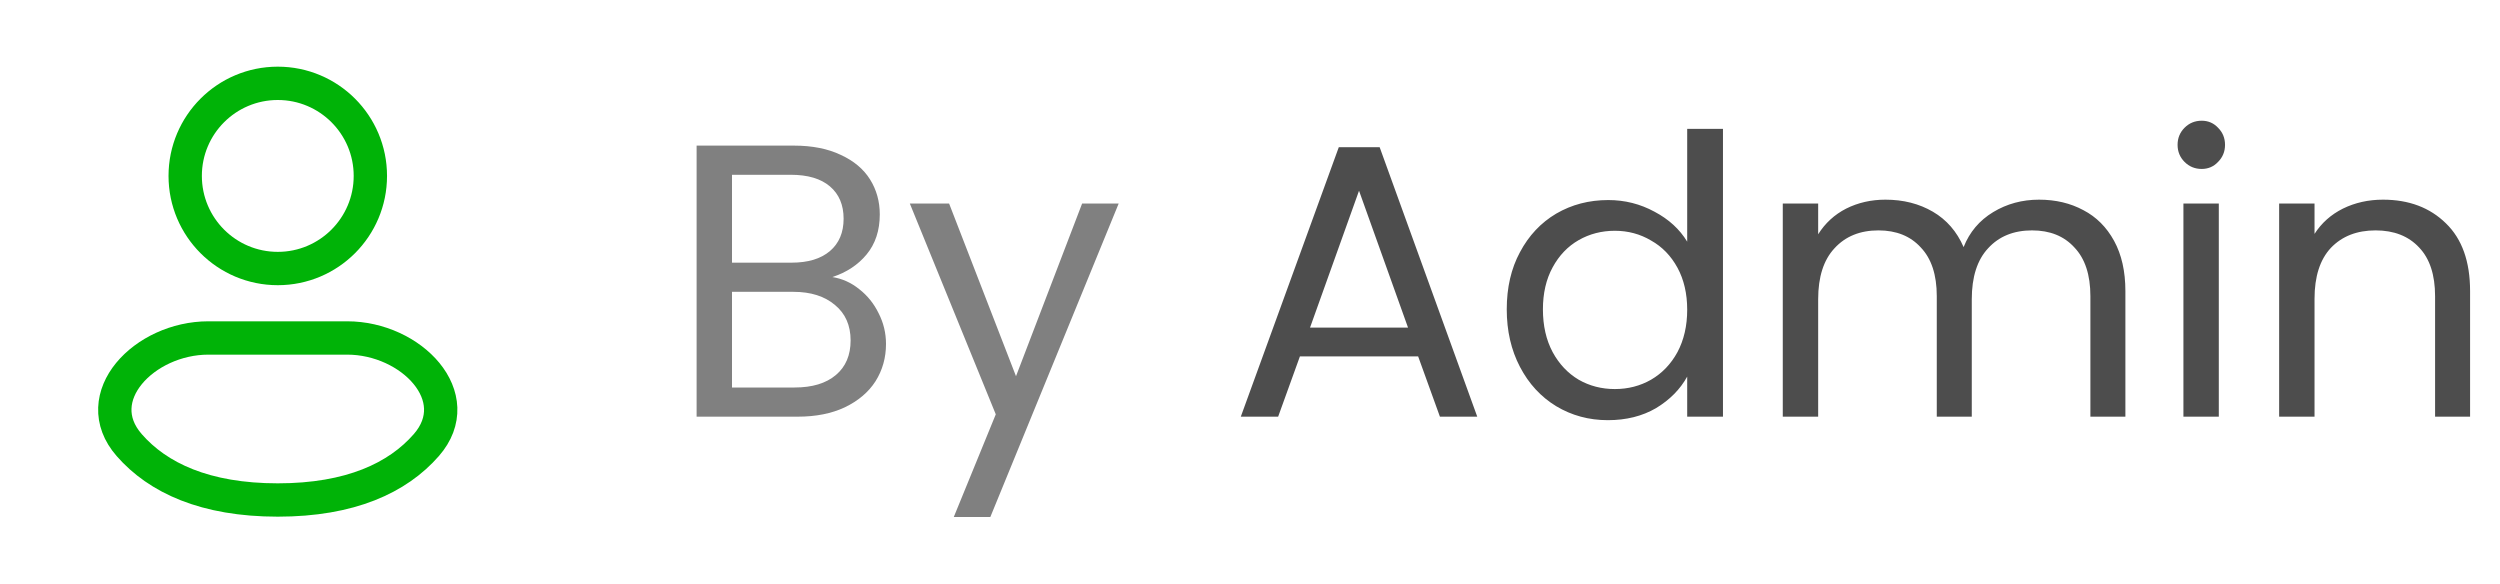
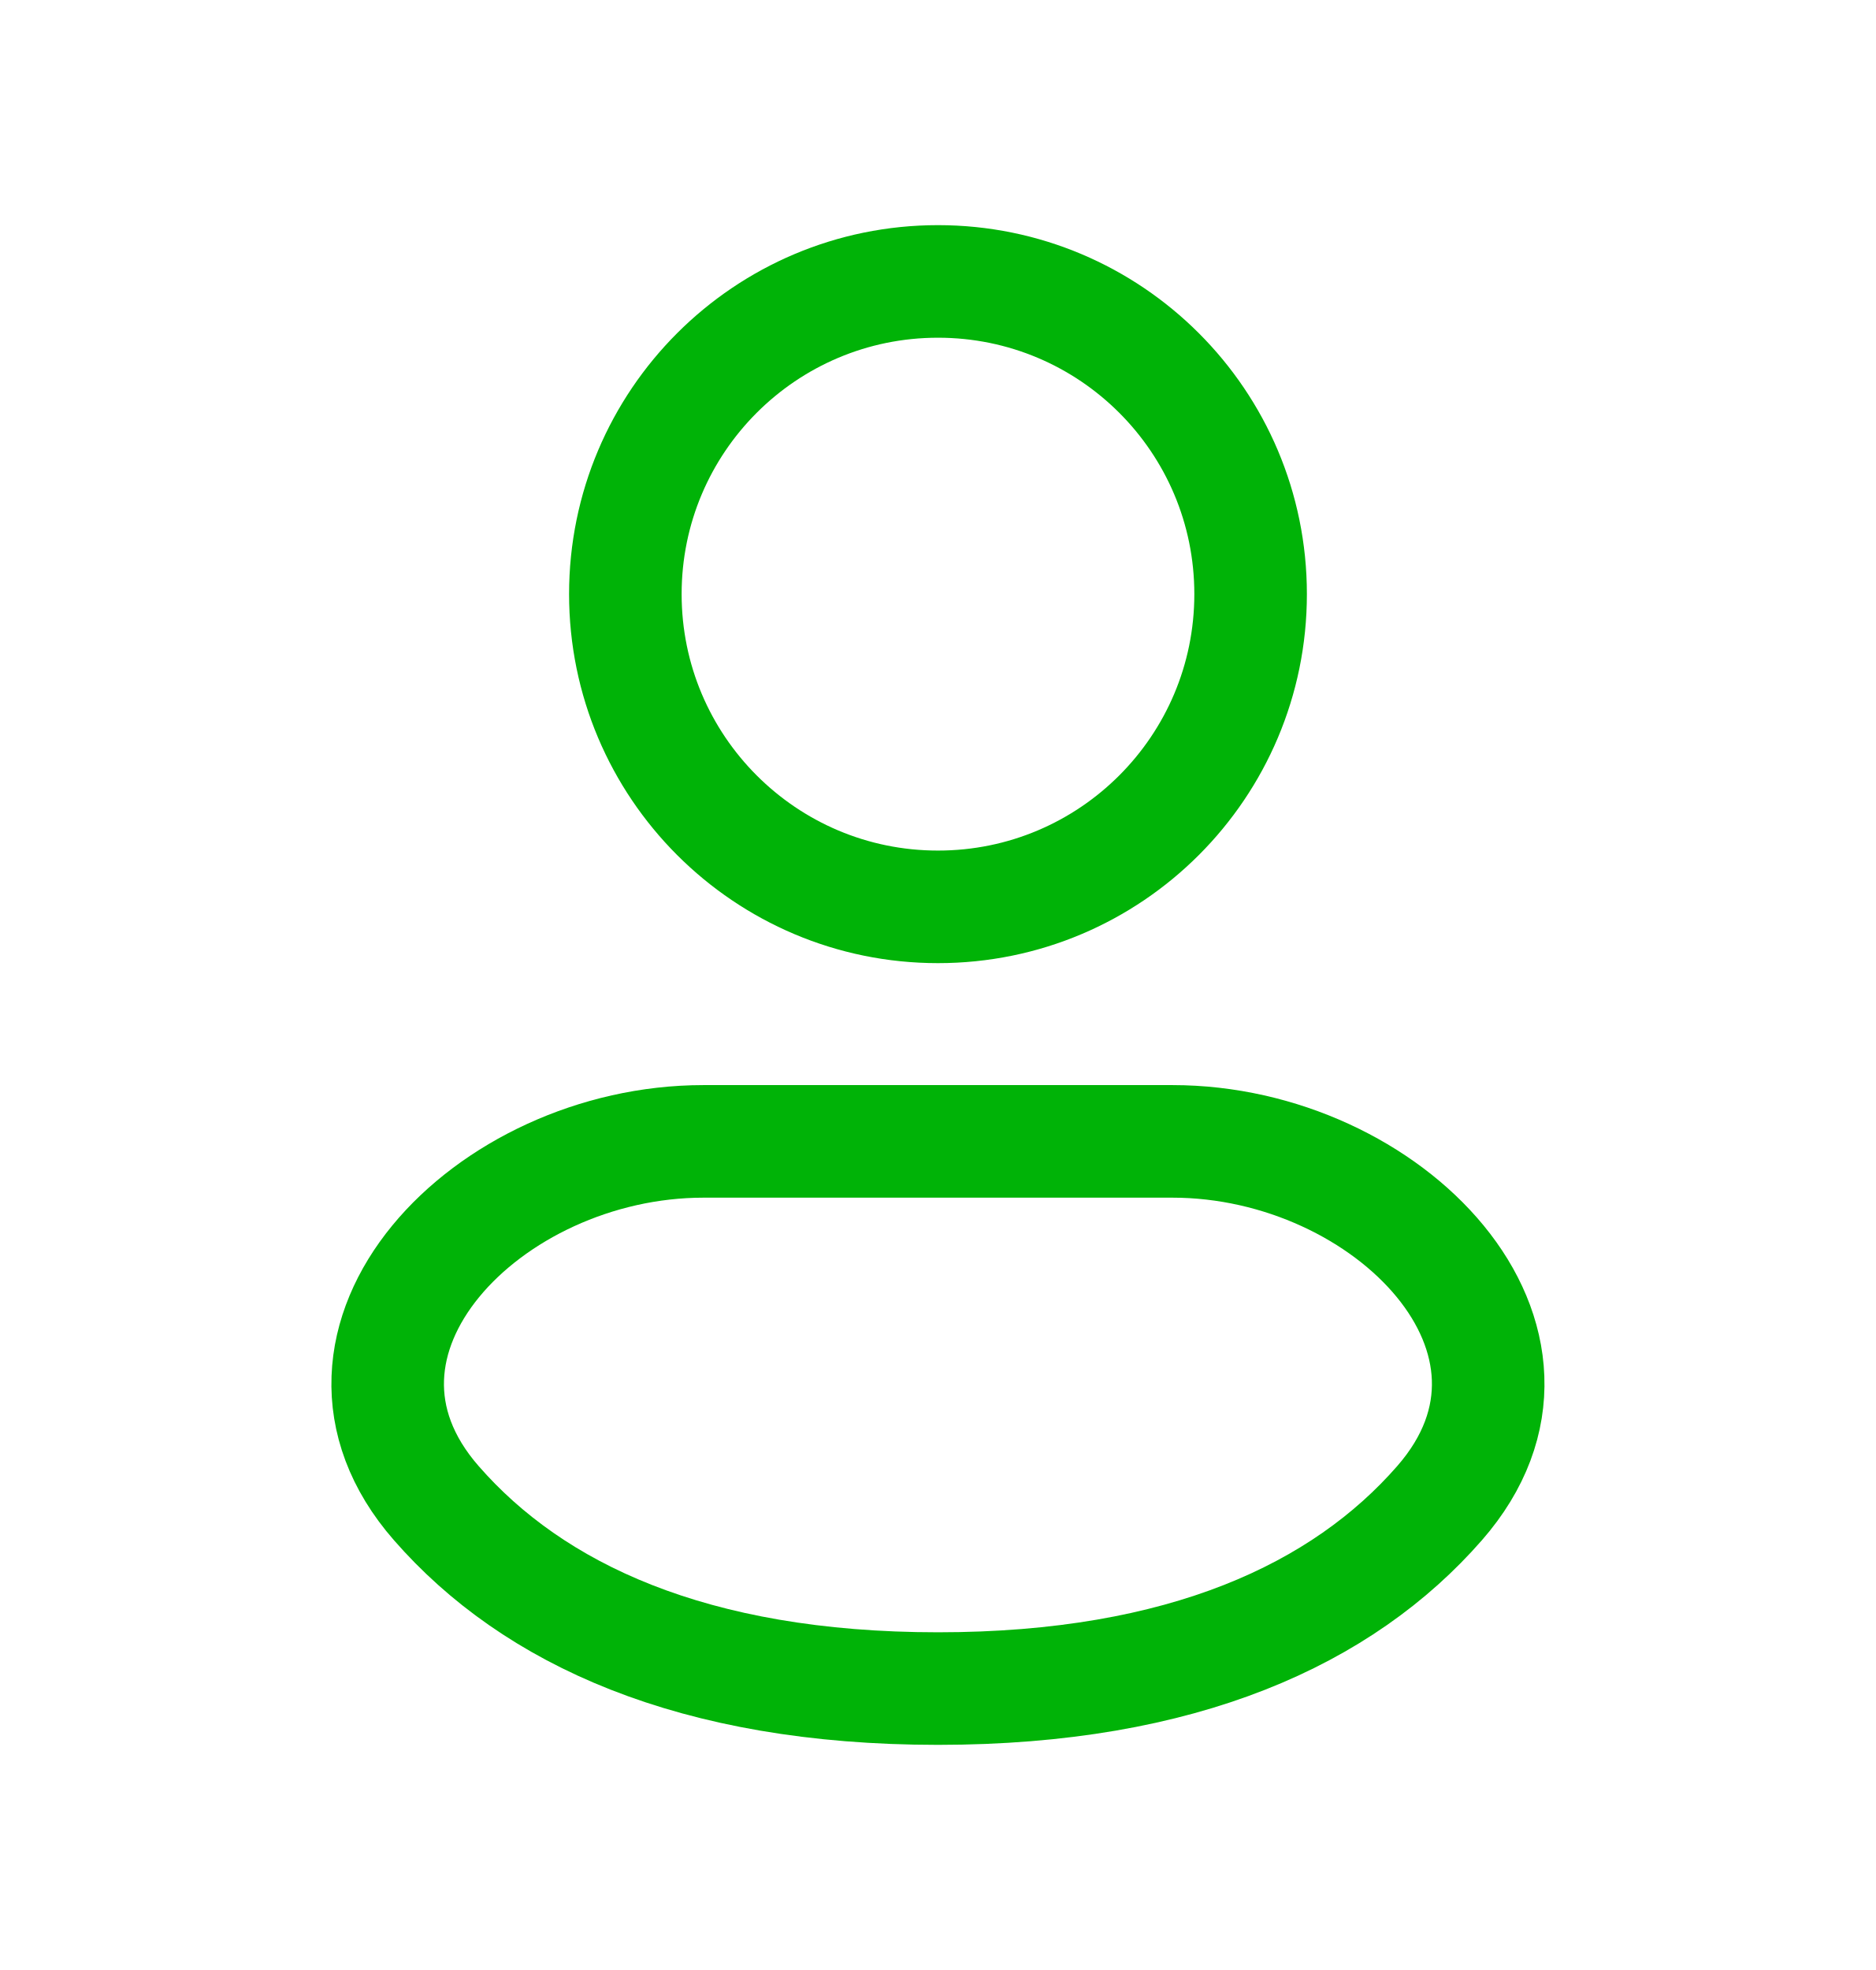
- <svg xmlns="http://www.w3.org/2000/svg" width="90" height="21" viewBox="0 0 90 21" fill="none">
+ <svg xmlns="http://www.w3.org/2000/svg" width="20" height="21" viewBox="0 0 20 21" fill="none">
  <path d="M10 9.667C11.841 9.667 13.333 8.174 13.333 6.333C13.333 4.492 11.841 3 10 3C8.159 3 6.667 4.492 6.667 6.333C6.667 8.174 8.159 9.667 10 9.667Z" stroke="#00B307" stroke-width="1.2" />
  <path d="M12.5 12.167H7.5C5.198 12.167 3.137 14.292 4.652 16.024C5.682 17.203 7.385 18 10 18C12.615 18 14.317 17.203 15.347 16.024C16.862 14.291 14.801 12.167 12.5 12.167Z" stroke="#00B307" stroke-width="1.2" />
-   <path d="M29.964 9.974C30.319 10.03 30.641 10.175 30.93 10.408C31.229 10.641 31.462 10.931 31.63 11.276C31.807 11.621 31.896 11.99 31.896 12.382C31.896 12.877 31.77 13.325 31.518 13.726C31.266 14.118 30.897 14.431 30.412 14.664C29.936 14.888 29.371 15 28.718 15H25.078V5.242H28.578C29.241 5.242 29.805 5.354 30.272 5.578C30.739 5.793 31.089 6.087 31.322 6.46C31.555 6.833 31.672 7.253 31.672 7.72C31.672 8.299 31.513 8.779 31.196 9.162C30.888 9.535 30.477 9.806 29.964 9.974ZM26.352 9.456H28.494C29.091 9.456 29.553 9.316 29.88 9.036C30.207 8.756 30.37 8.369 30.37 7.874C30.37 7.379 30.207 6.992 29.88 6.712C29.553 6.432 29.082 6.292 28.466 6.292H26.352V9.456ZM28.606 13.95C29.241 13.95 29.735 13.801 30.09 13.502C30.445 13.203 30.622 12.788 30.622 12.256C30.622 11.715 30.435 11.29 30.062 10.982C29.689 10.665 29.189 10.506 28.564 10.506H26.352V13.95H28.606ZM40.272 7.328L35.652 18.612H34.336L35.848 14.916L32.754 7.328H34.168L36.576 13.544L38.956 7.328H40.272Z" fill="#808080" />
-   <path d="M51.053 12.83H46.797L46.013 15H44.669L48.197 5.298H49.667L53.181 15H51.837L51.053 12.83ZM50.689 11.794L48.925 6.866L47.161 11.794H50.689ZM54.243 11.136C54.243 10.352 54.401 9.666 54.719 9.078C55.036 8.481 55.47 8.019 56.021 7.692C56.581 7.365 57.206 7.202 57.897 7.202C58.494 7.202 59.049 7.342 59.563 7.622C60.076 7.893 60.468 8.252 60.739 8.7V4.64H62.027V15H60.739V13.558C60.487 14.015 60.113 14.393 59.619 14.692C59.124 14.981 58.545 15.126 57.883 15.126C57.201 15.126 56.581 14.958 56.021 14.622C55.47 14.286 55.036 13.815 54.719 13.208C54.401 12.601 54.243 11.911 54.243 11.136ZM60.739 11.15C60.739 10.571 60.622 10.067 60.389 9.638C60.155 9.209 59.838 8.882 59.437 8.658C59.045 8.425 58.611 8.308 58.135 8.308C57.659 8.308 57.225 8.42 56.833 8.644C56.441 8.868 56.128 9.195 55.895 9.624C55.661 10.053 55.545 10.557 55.545 11.136C55.545 11.724 55.661 12.237 55.895 12.676C56.128 13.105 56.441 13.437 56.833 13.67C57.225 13.894 57.659 14.006 58.135 14.006C58.611 14.006 59.045 13.894 59.437 13.67C59.838 13.437 60.155 13.105 60.389 12.676C60.622 12.237 60.739 11.729 60.739 11.15ZM73.406 7.188C74.003 7.188 74.535 7.314 75.002 7.566C75.468 7.809 75.837 8.177 76.108 8.672C76.378 9.167 76.514 9.769 76.514 10.478V15H75.254V10.66C75.254 9.895 75.062 9.311 74.68 8.91C74.306 8.499 73.798 8.294 73.154 8.294C72.491 8.294 71.964 8.509 71.572 8.938C71.18 9.358 70.984 9.969 70.984 10.772V15H69.724V10.66C69.724 9.895 69.532 9.311 69.15 8.91C68.776 8.499 68.268 8.294 67.624 8.294C66.961 8.294 66.434 8.509 66.042 8.938C65.65 9.358 65.454 9.969 65.454 10.772V15H64.18V7.328H65.454V8.434C65.706 8.033 66.042 7.725 66.462 7.51C66.891 7.295 67.362 7.188 67.876 7.188C68.52 7.188 69.089 7.333 69.584 7.622C70.078 7.911 70.447 8.336 70.69 8.896C70.904 8.355 71.259 7.935 71.754 7.636C72.248 7.337 72.799 7.188 73.406 7.188ZM79.261 6.082C79.019 6.082 78.813 5.998 78.645 5.83C78.477 5.662 78.393 5.457 78.393 5.214C78.393 4.971 78.477 4.766 78.645 4.598C78.813 4.43 79.019 4.346 79.261 4.346C79.495 4.346 79.691 4.43 79.849 4.598C80.017 4.766 80.101 4.971 80.101 5.214C80.101 5.457 80.017 5.662 79.849 5.83C79.691 5.998 79.495 6.082 79.261 6.082ZM79.877 7.328V15H78.603V7.328H79.877ZM85.787 7.188C86.72 7.188 87.476 7.473 88.055 8.042C88.633 8.602 88.923 9.414 88.923 10.478V15H87.663V10.66C87.663 9.895 87.471 9.311 87.089 8.91C86.706 8.499 86.183 8.294 85.521 8.294C84.849 8.294 84.312 8.504 83.911 8.924C83.519 9.344 83.323 9.955 83.323 10.758V15H82.049V7.328H83.323V8.42C83.575 8.028 83.915 7.725 84.345 7.51C84.783 7.295 85.264 7.188 85.787 7.188Z" fill="#4D4D4D" />
</svg>
